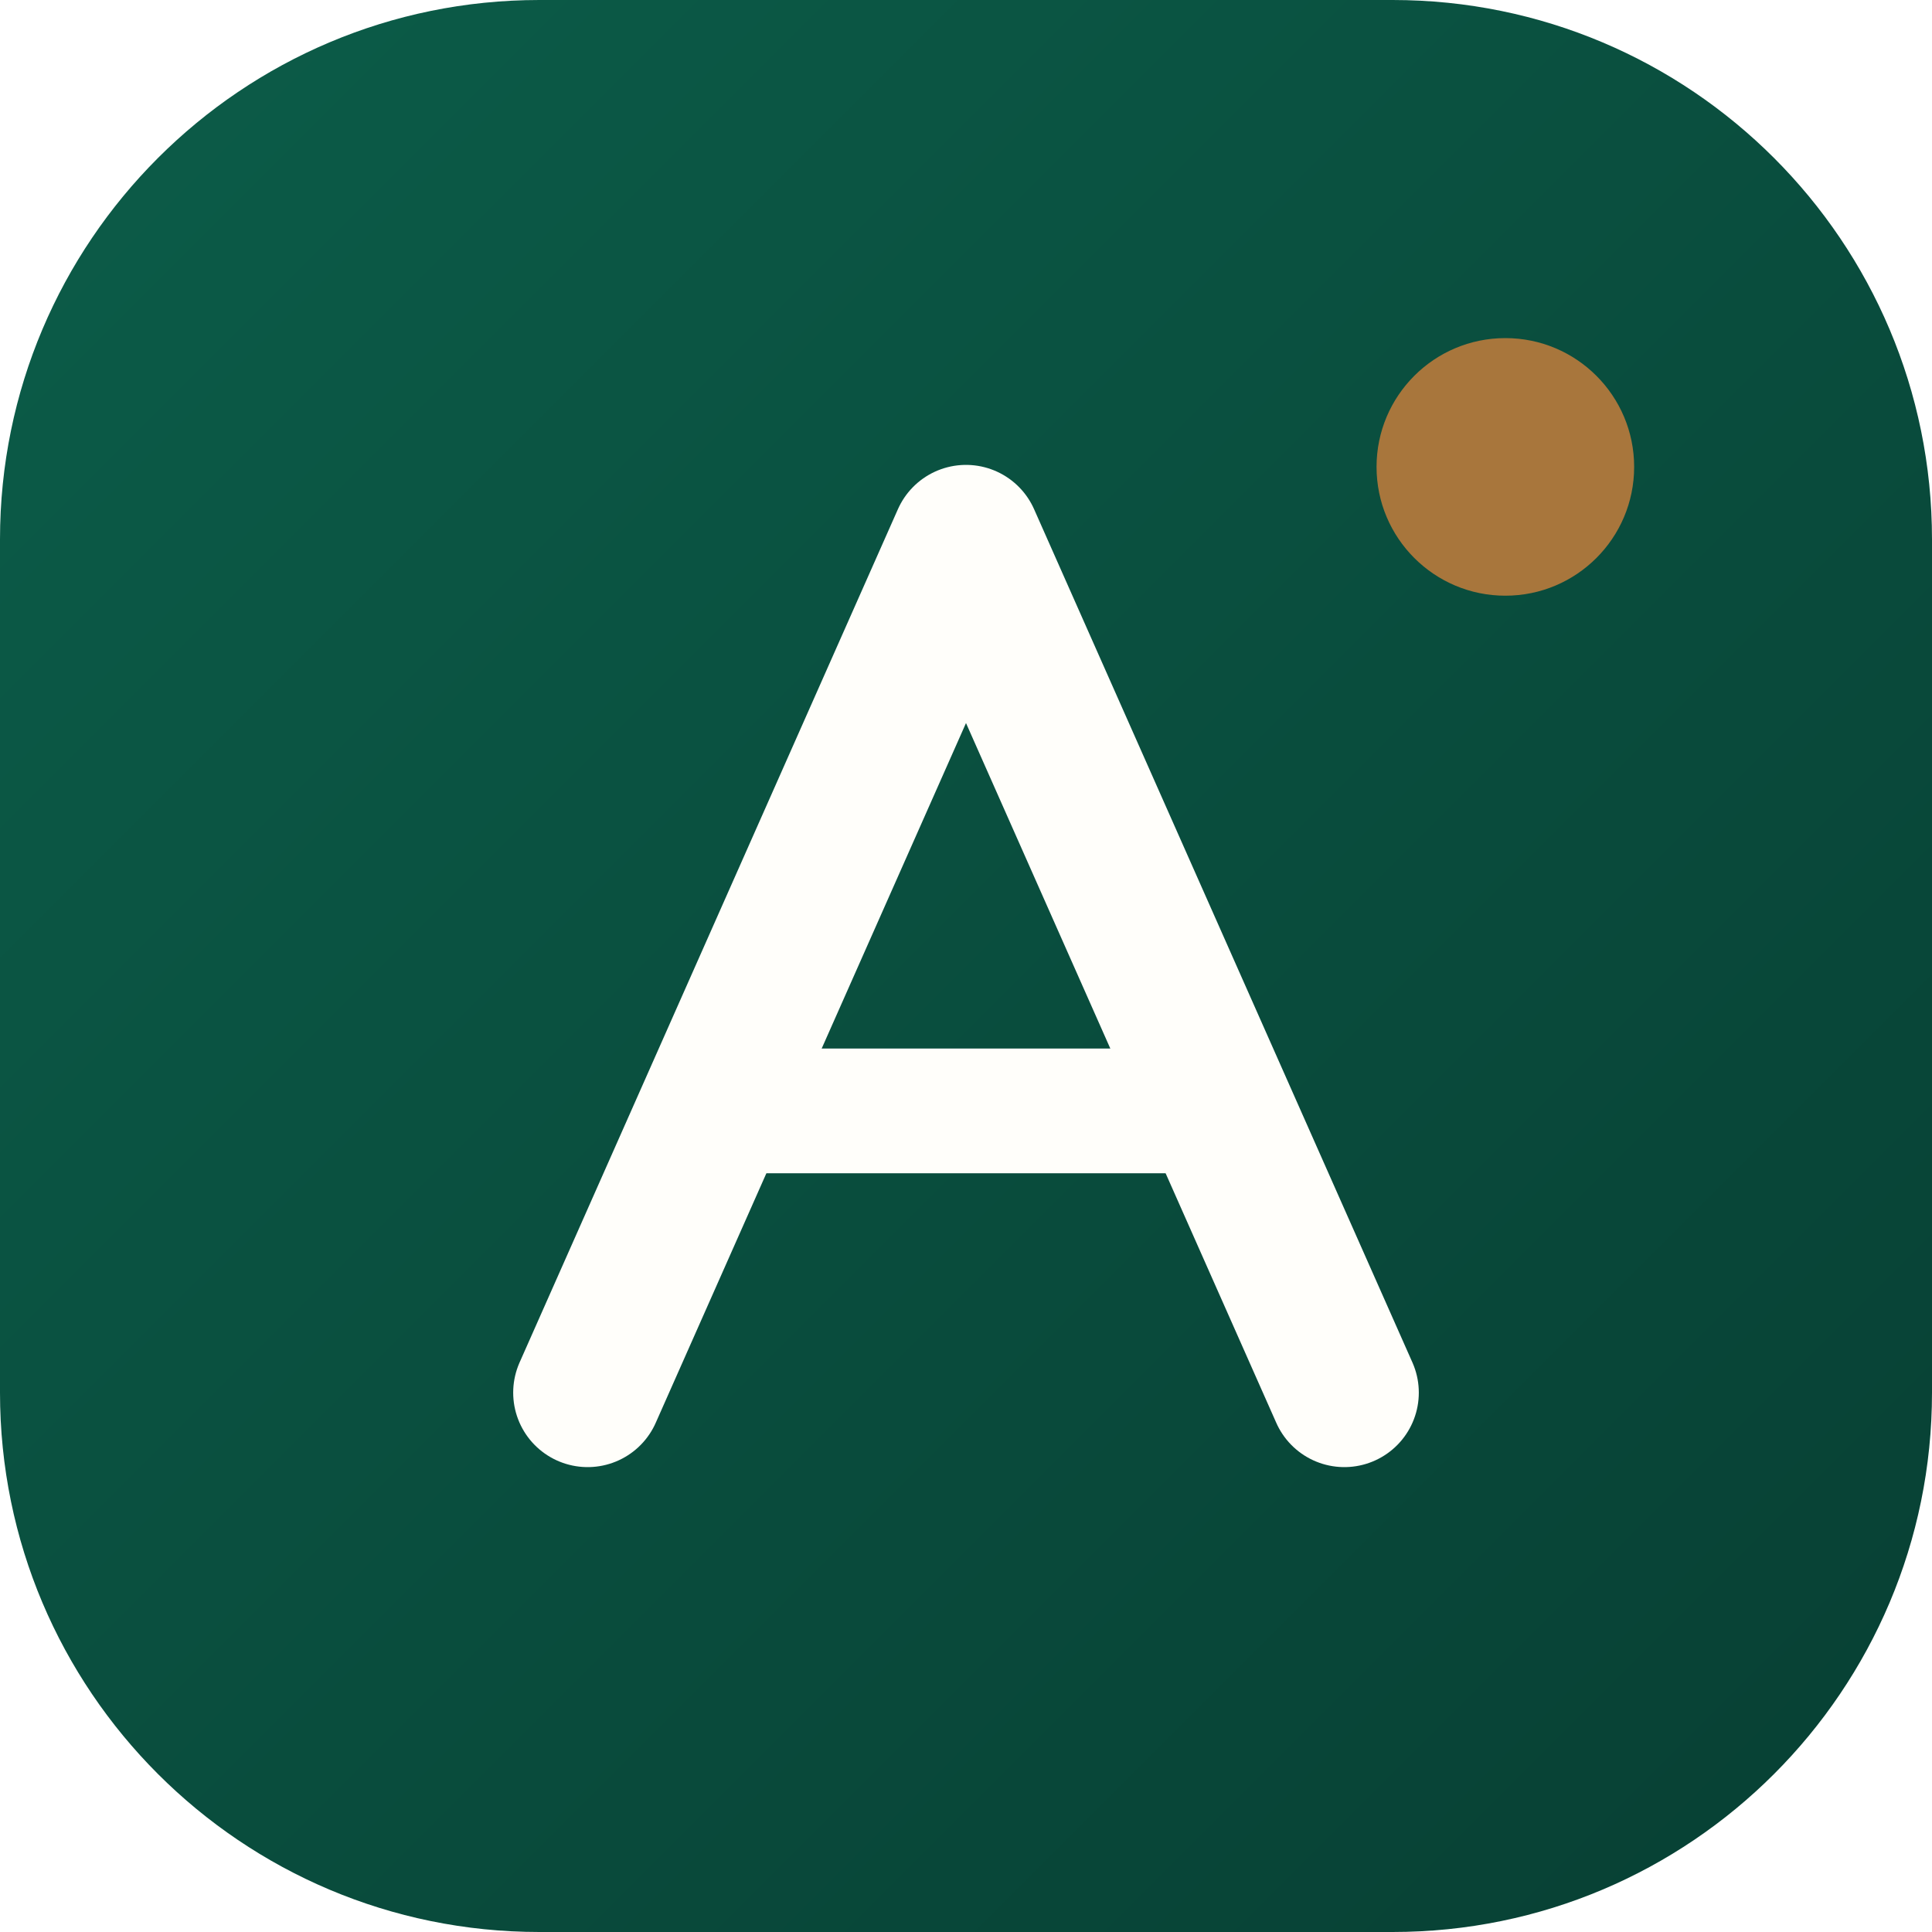
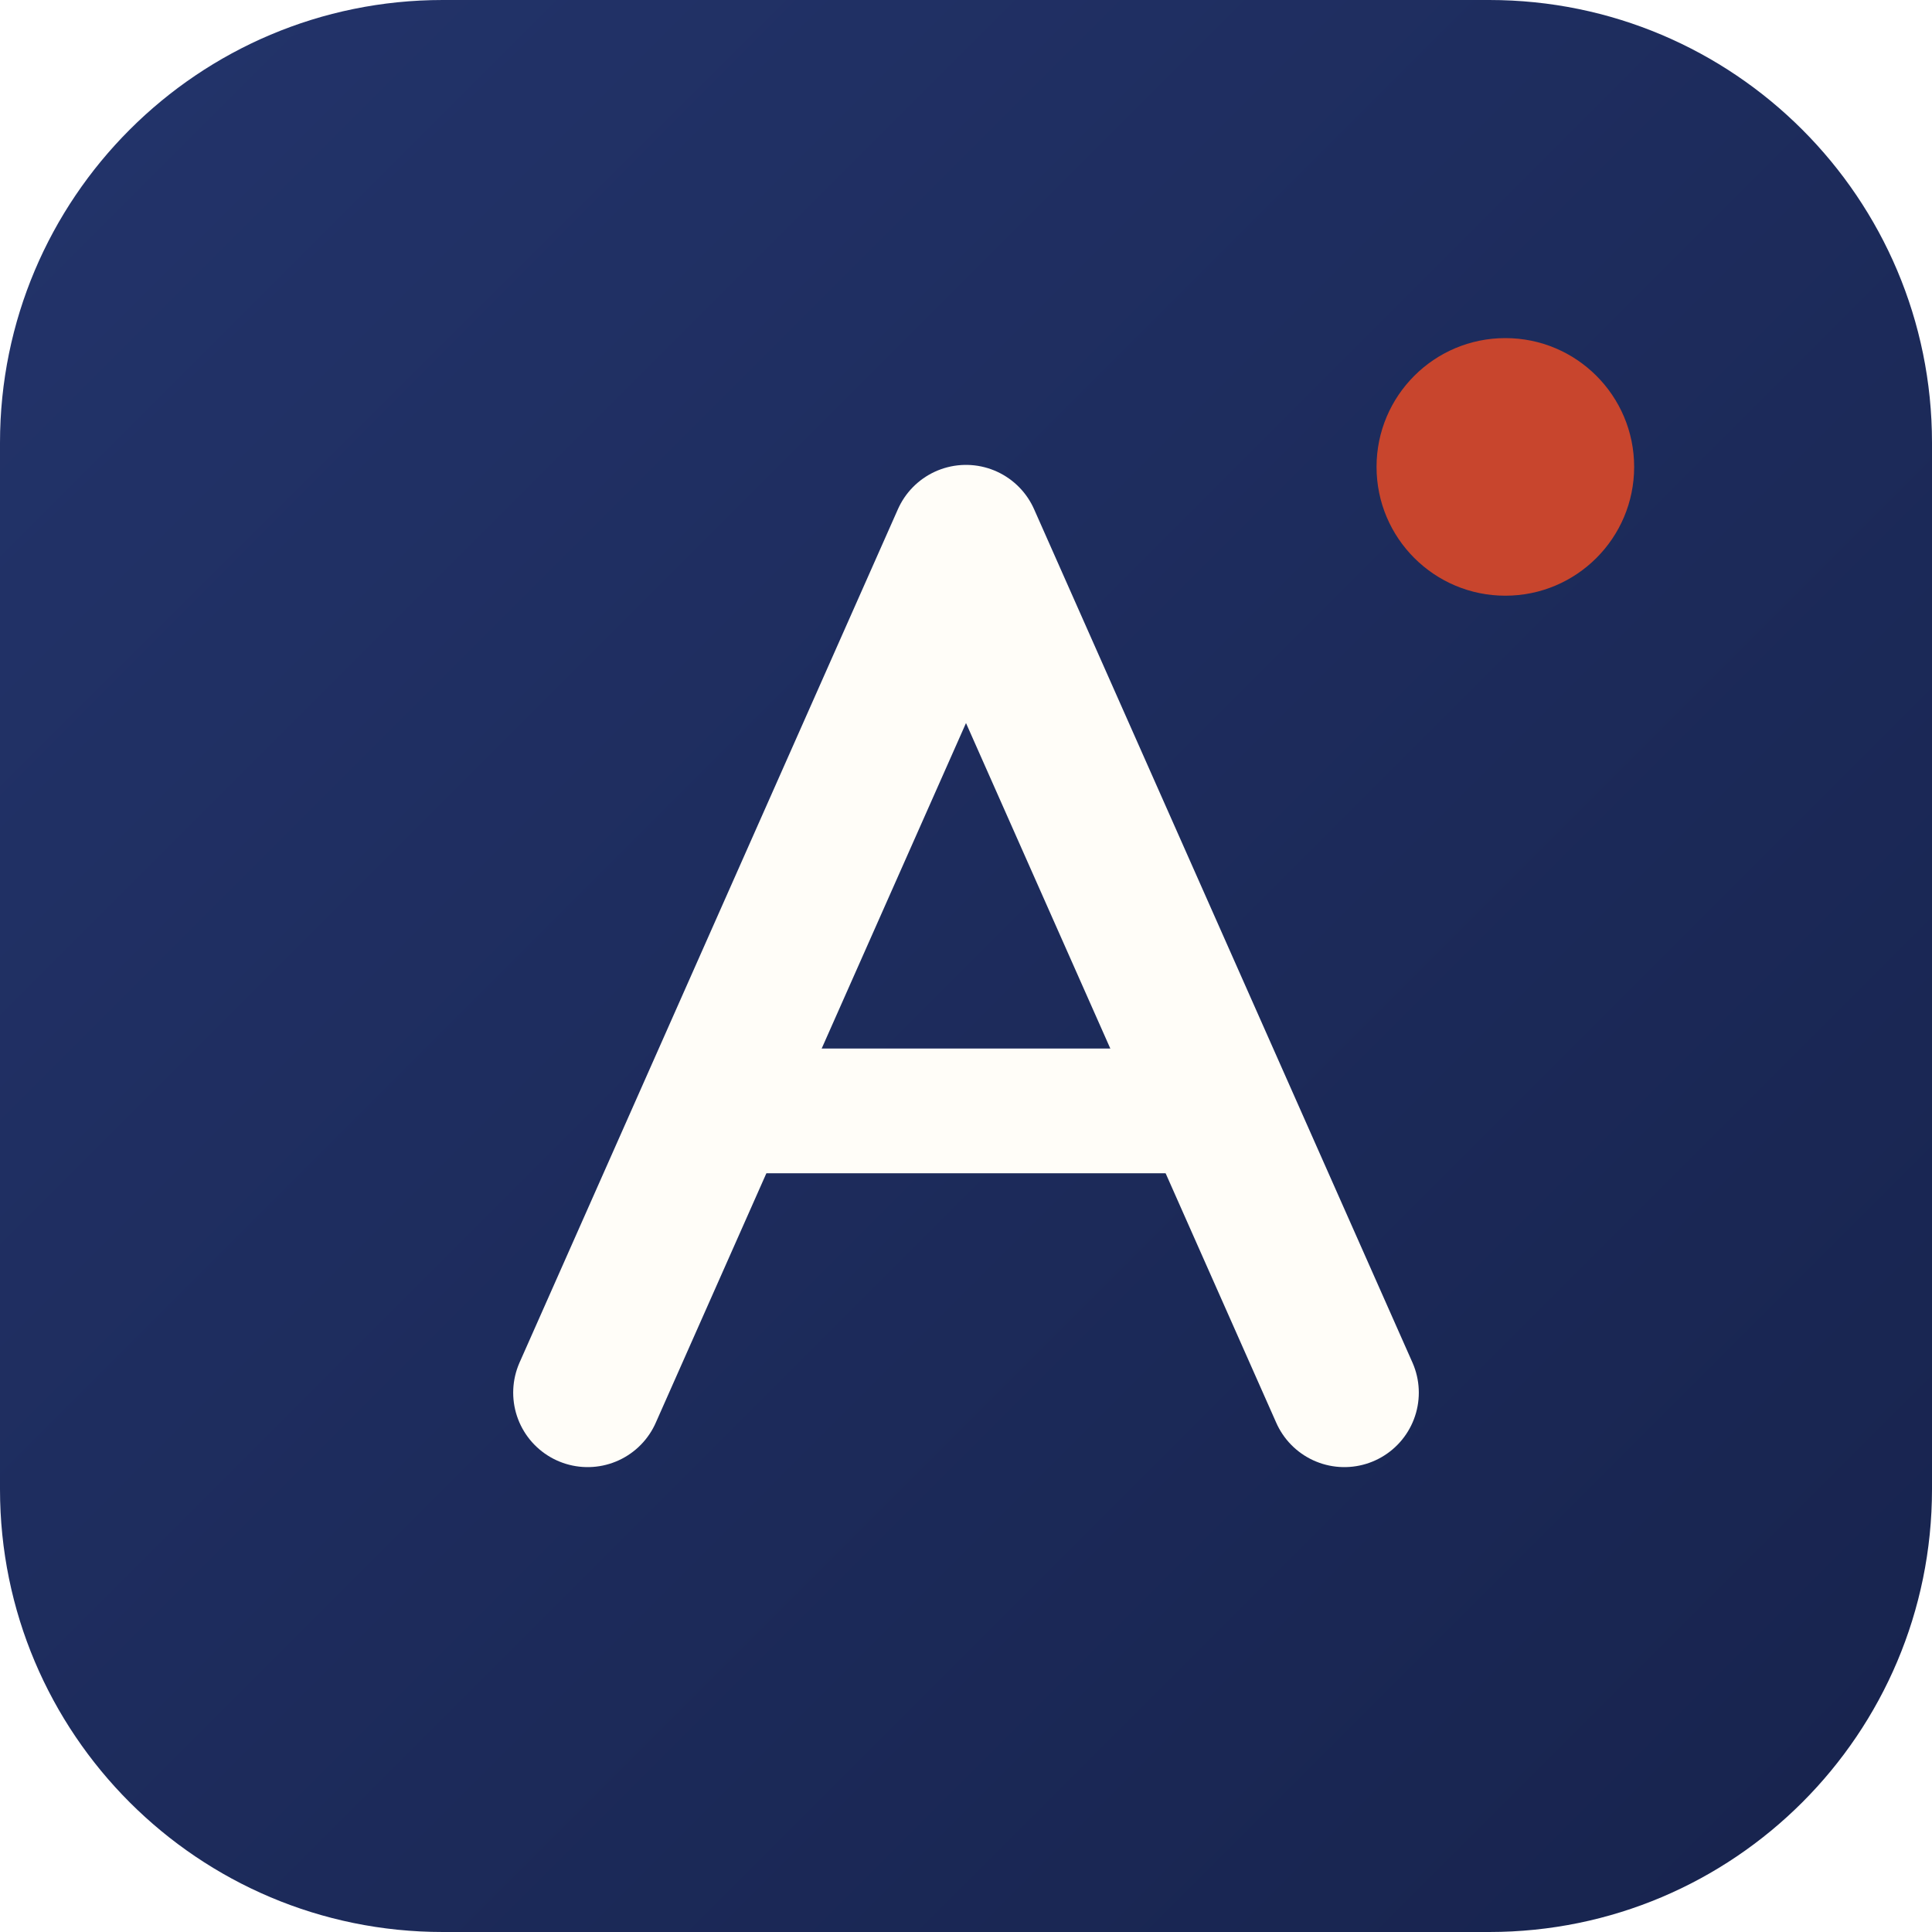
<svg xmlns="http://www.w3.org/2000/svg" viewBox="0 0 48 48" width="48" height="48" role="img" aria-label="AcademicOS">
  <defs>
    <linearGradient id="acosTile" x1="0" y1="0" x2="1" y2="1">
-       <stop offset="0%" stop-color="#0c5d49" />
-       <stop offset="100%" stop-color="#073f33" />
+       <stop offset="0%" stop-color="#23346b" />
+       <stop offset="100%" stop-color="#17234d" />
    </linearGradient>
  </defs>
-   <rect width="48" height="48" rx="13.4" fill="url(#acosTile)" />
-   <g fill="none" stroke="#fffefa" stroke-linecap="round" stroke-linejoin="round">
+   <rect width="48" height="48" rx="11" fill="url(#acosTile)" />
+   <g fill="none" stroke="#fffdf8" stroke-linecap="round" stroke-linejoin="round">
    <path d="M14.6 34.6 L24 13.4 L33.4 34.6" stroke-width="3.7" />
    <path d="M17.7 27.6 H30.3" stroke-width="3.1" />
  </g>
-   <circle cx="37.4" cy="11.6" r="3.2" fill="#a8763c" />
+   <circle cx="37.4" cy="11.6" r="3.2" fill="#c8452d" />
</svg>
